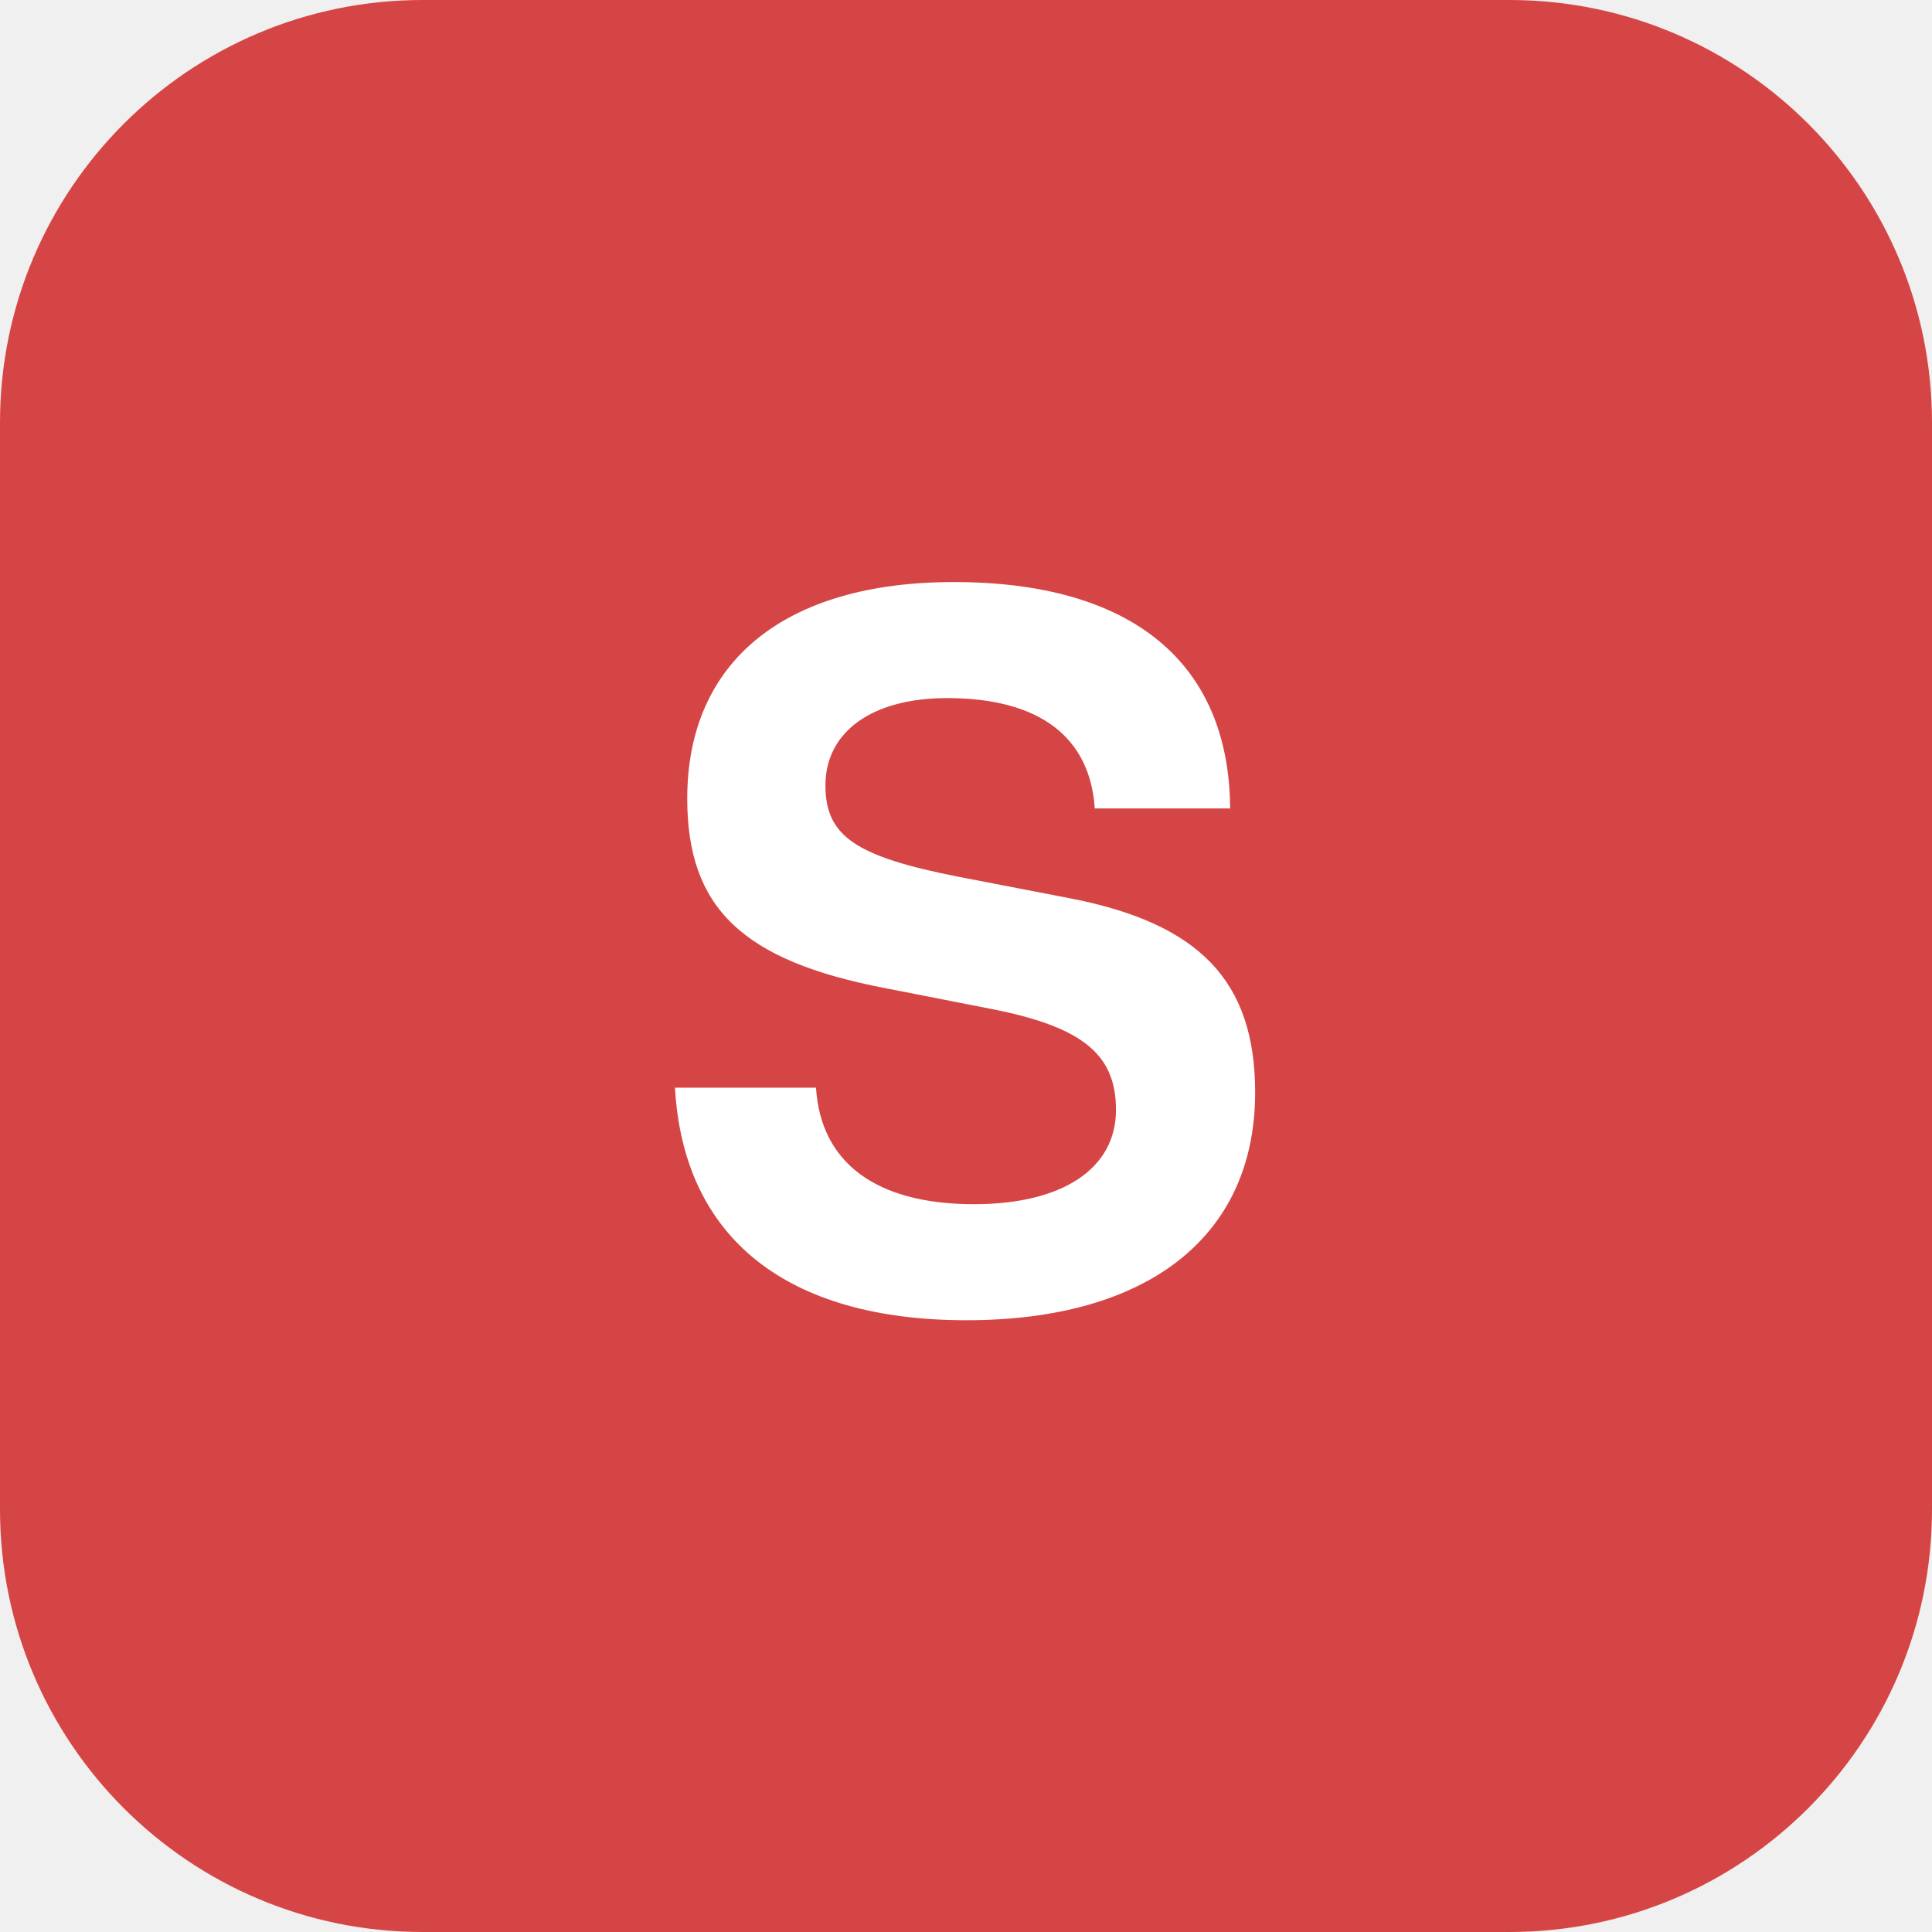
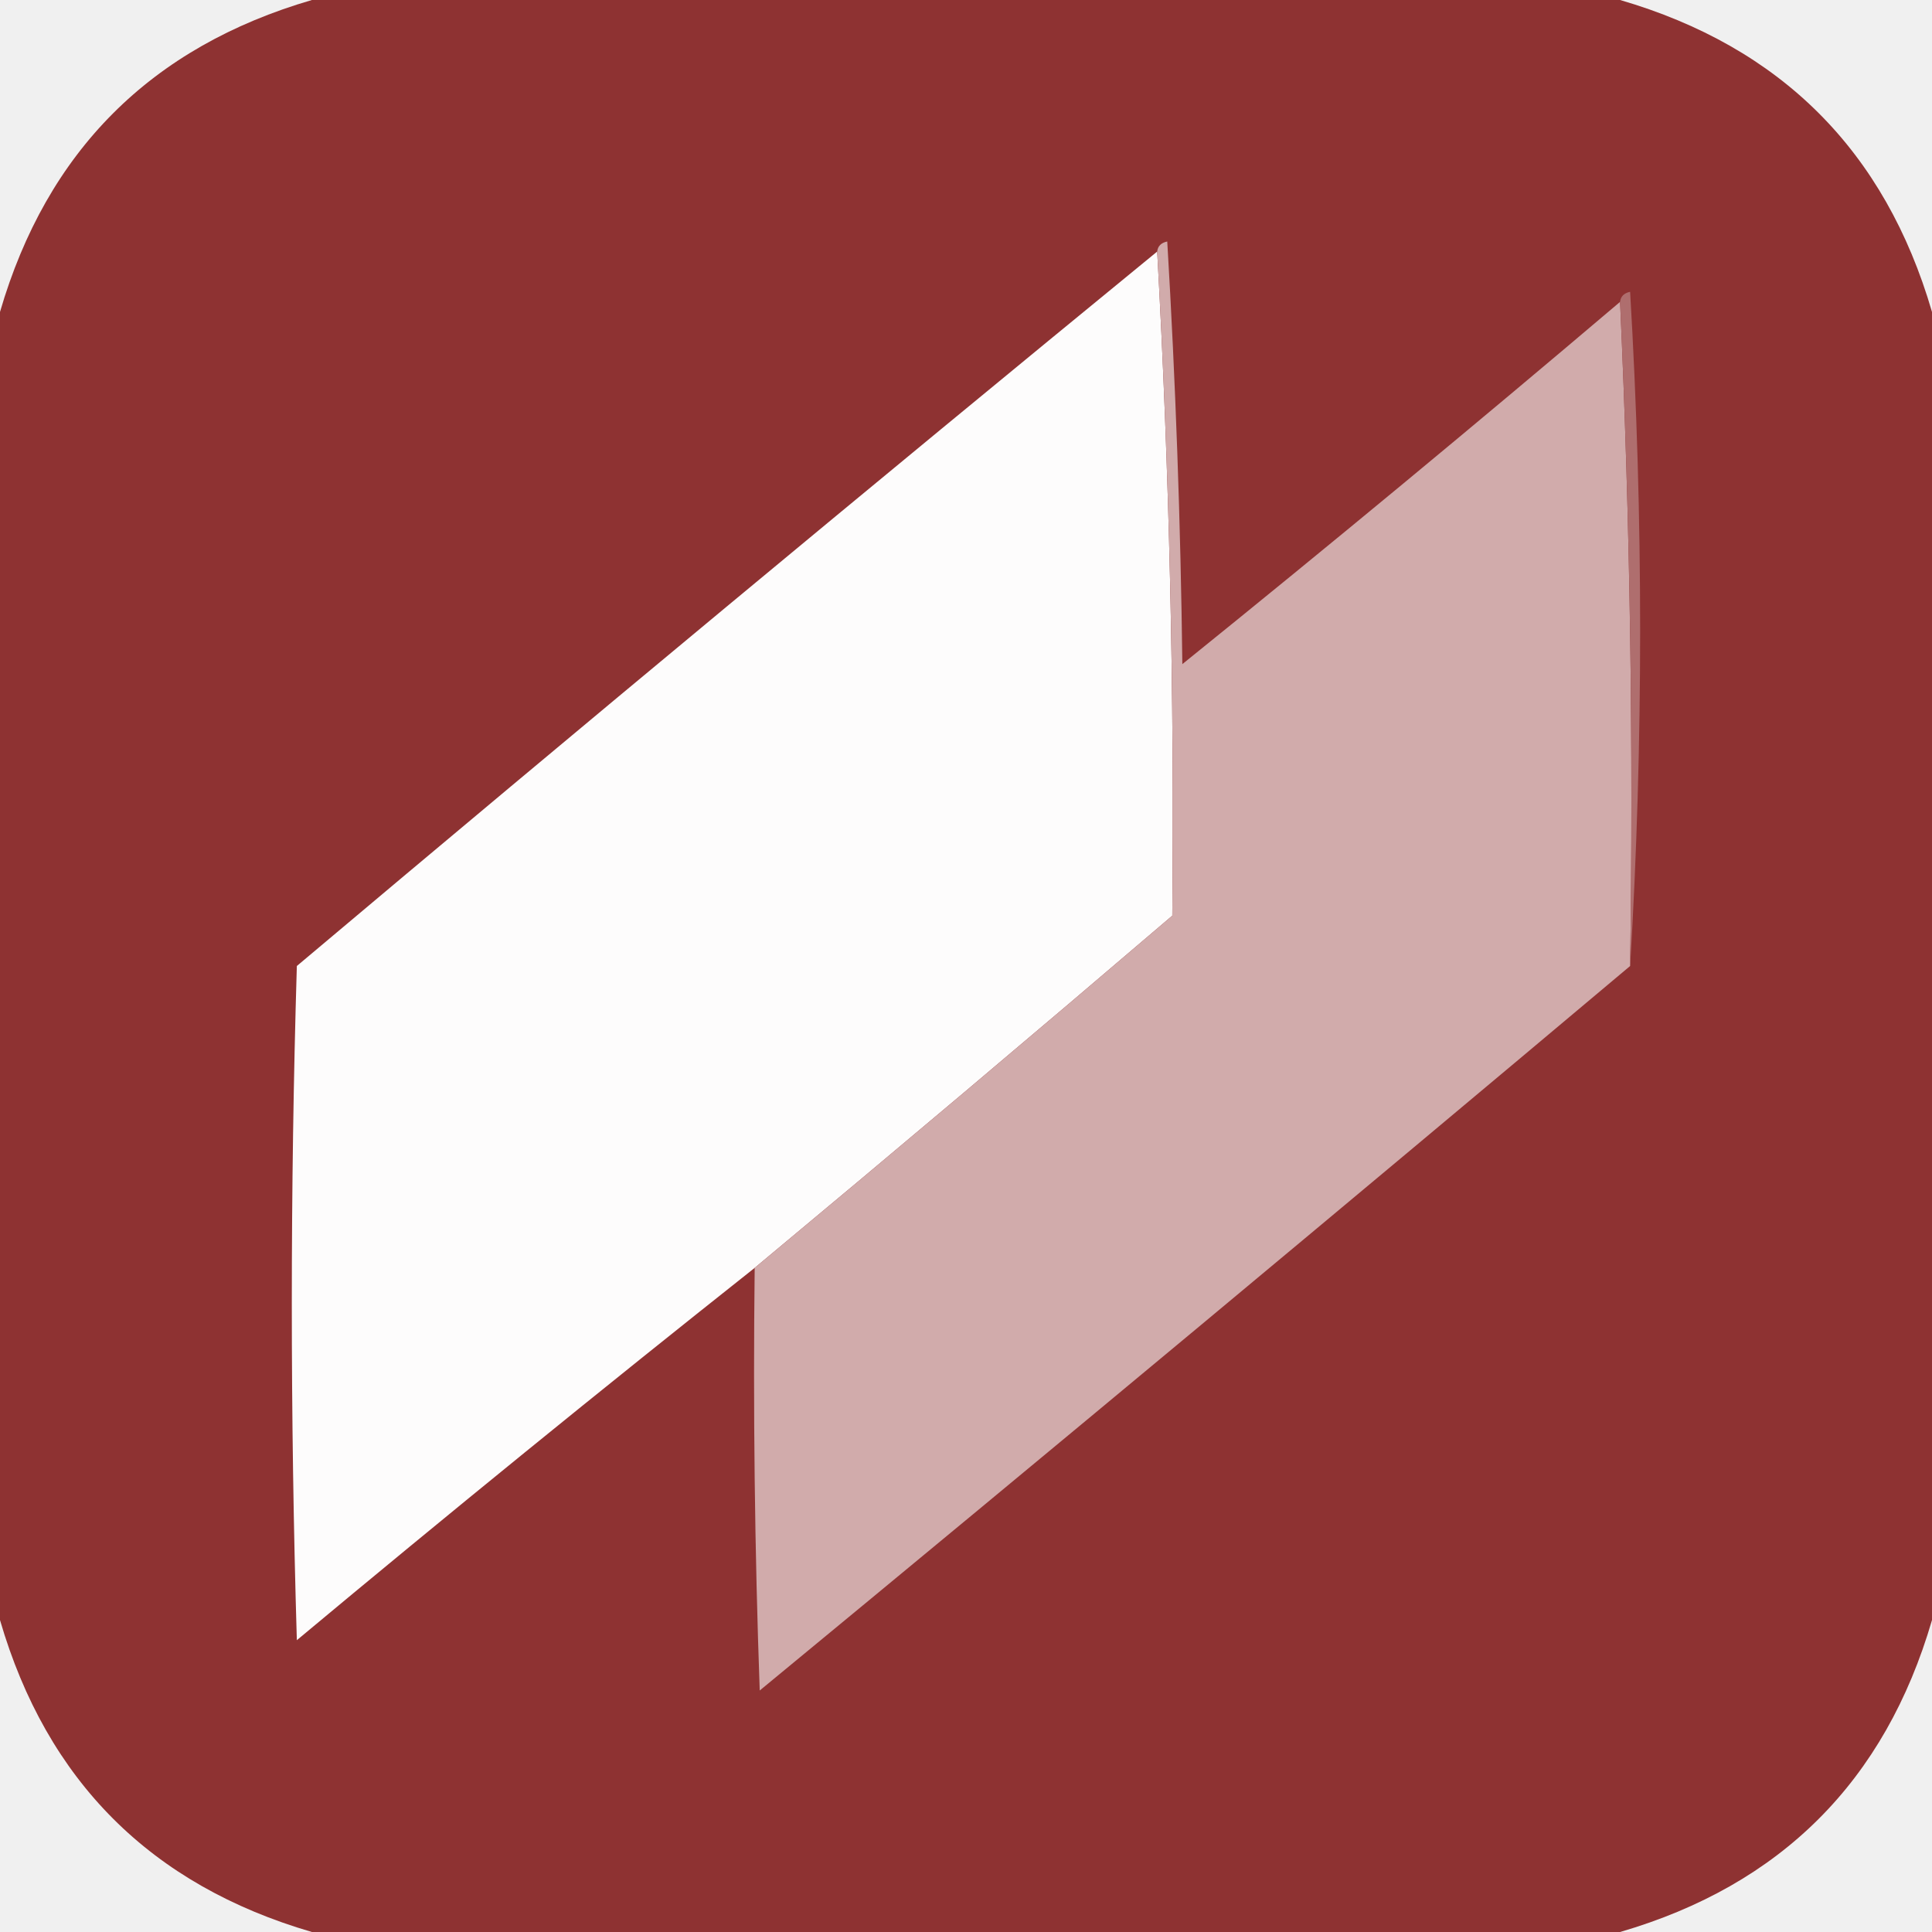
- <svg xmlns="http://www.w3.org/2000/svg" viewBox="0 0 64 64">
-   <rect width="64" height="64" rx="14" fill="#d64545" />
-   <text x="32" y="43" font-family="Helvetica,Arial,sans-serif" font-size="32" font-weight="700" text-anchor="middle" fill="#fff">S</text>
+ <svg xmlns="http://www.w3.org/2000/svg" style="shape-rendering:geometricPrecision;text-rendering:geometricPrecision;image-rendering:optimizeQuality;fill-rule:evenodd;clip-rule:evenodd" viewBox="-0.5 -0.5 192 192">
+   <path style="opacity:.996" fill="#8e3131" d="M30.5-.5h130c16 4.667 26.333 15 31 31v130c-4.667 16-15 26.333-31 31h-130c-16-4.667-26.333-15-31-31v-130c4.667-16 15-26.333 31-31z" />
+   <path style="opacity:1" fill="#fdfcfc" d="M114.5 24.5c1.21 21.83 1.71 43.83 1.5 66a4142.154 4142.154 0 0 1-41.5 35 2346.109 2346.109 0 0 0-45.5 37 1122.444 1122.444 0 0 1 0-67 8208.76 8208.76 0 0 1 85.5-71z" />
+   <path style="opacity:1" fill="#d1abab" d="M114.5 24.5c.06-.543.393-.876 1-1a883.57 883.57 0 0 1 1.5 42 2283.617 2283.617 0 0 0 43.5-36 1089.684 1089.684 0 0 1 1 66 11605.19 11605.19 0 0 1-86.5 72 882.407 882.407 0 0 1-.5-42 4142.154 4142.154 0 0 0 41.5-35c.21-22.17-.29-44.17-1.5-66z" />
+   <path style="opacity:1" fill="#af6e6e" d="M160.5 29.5c.06-.543.393-.876 1-1 1.328 22.496 1.328 44.83 0 67 .331-22.173-.003-44.173-1-66z" />
</svg>
